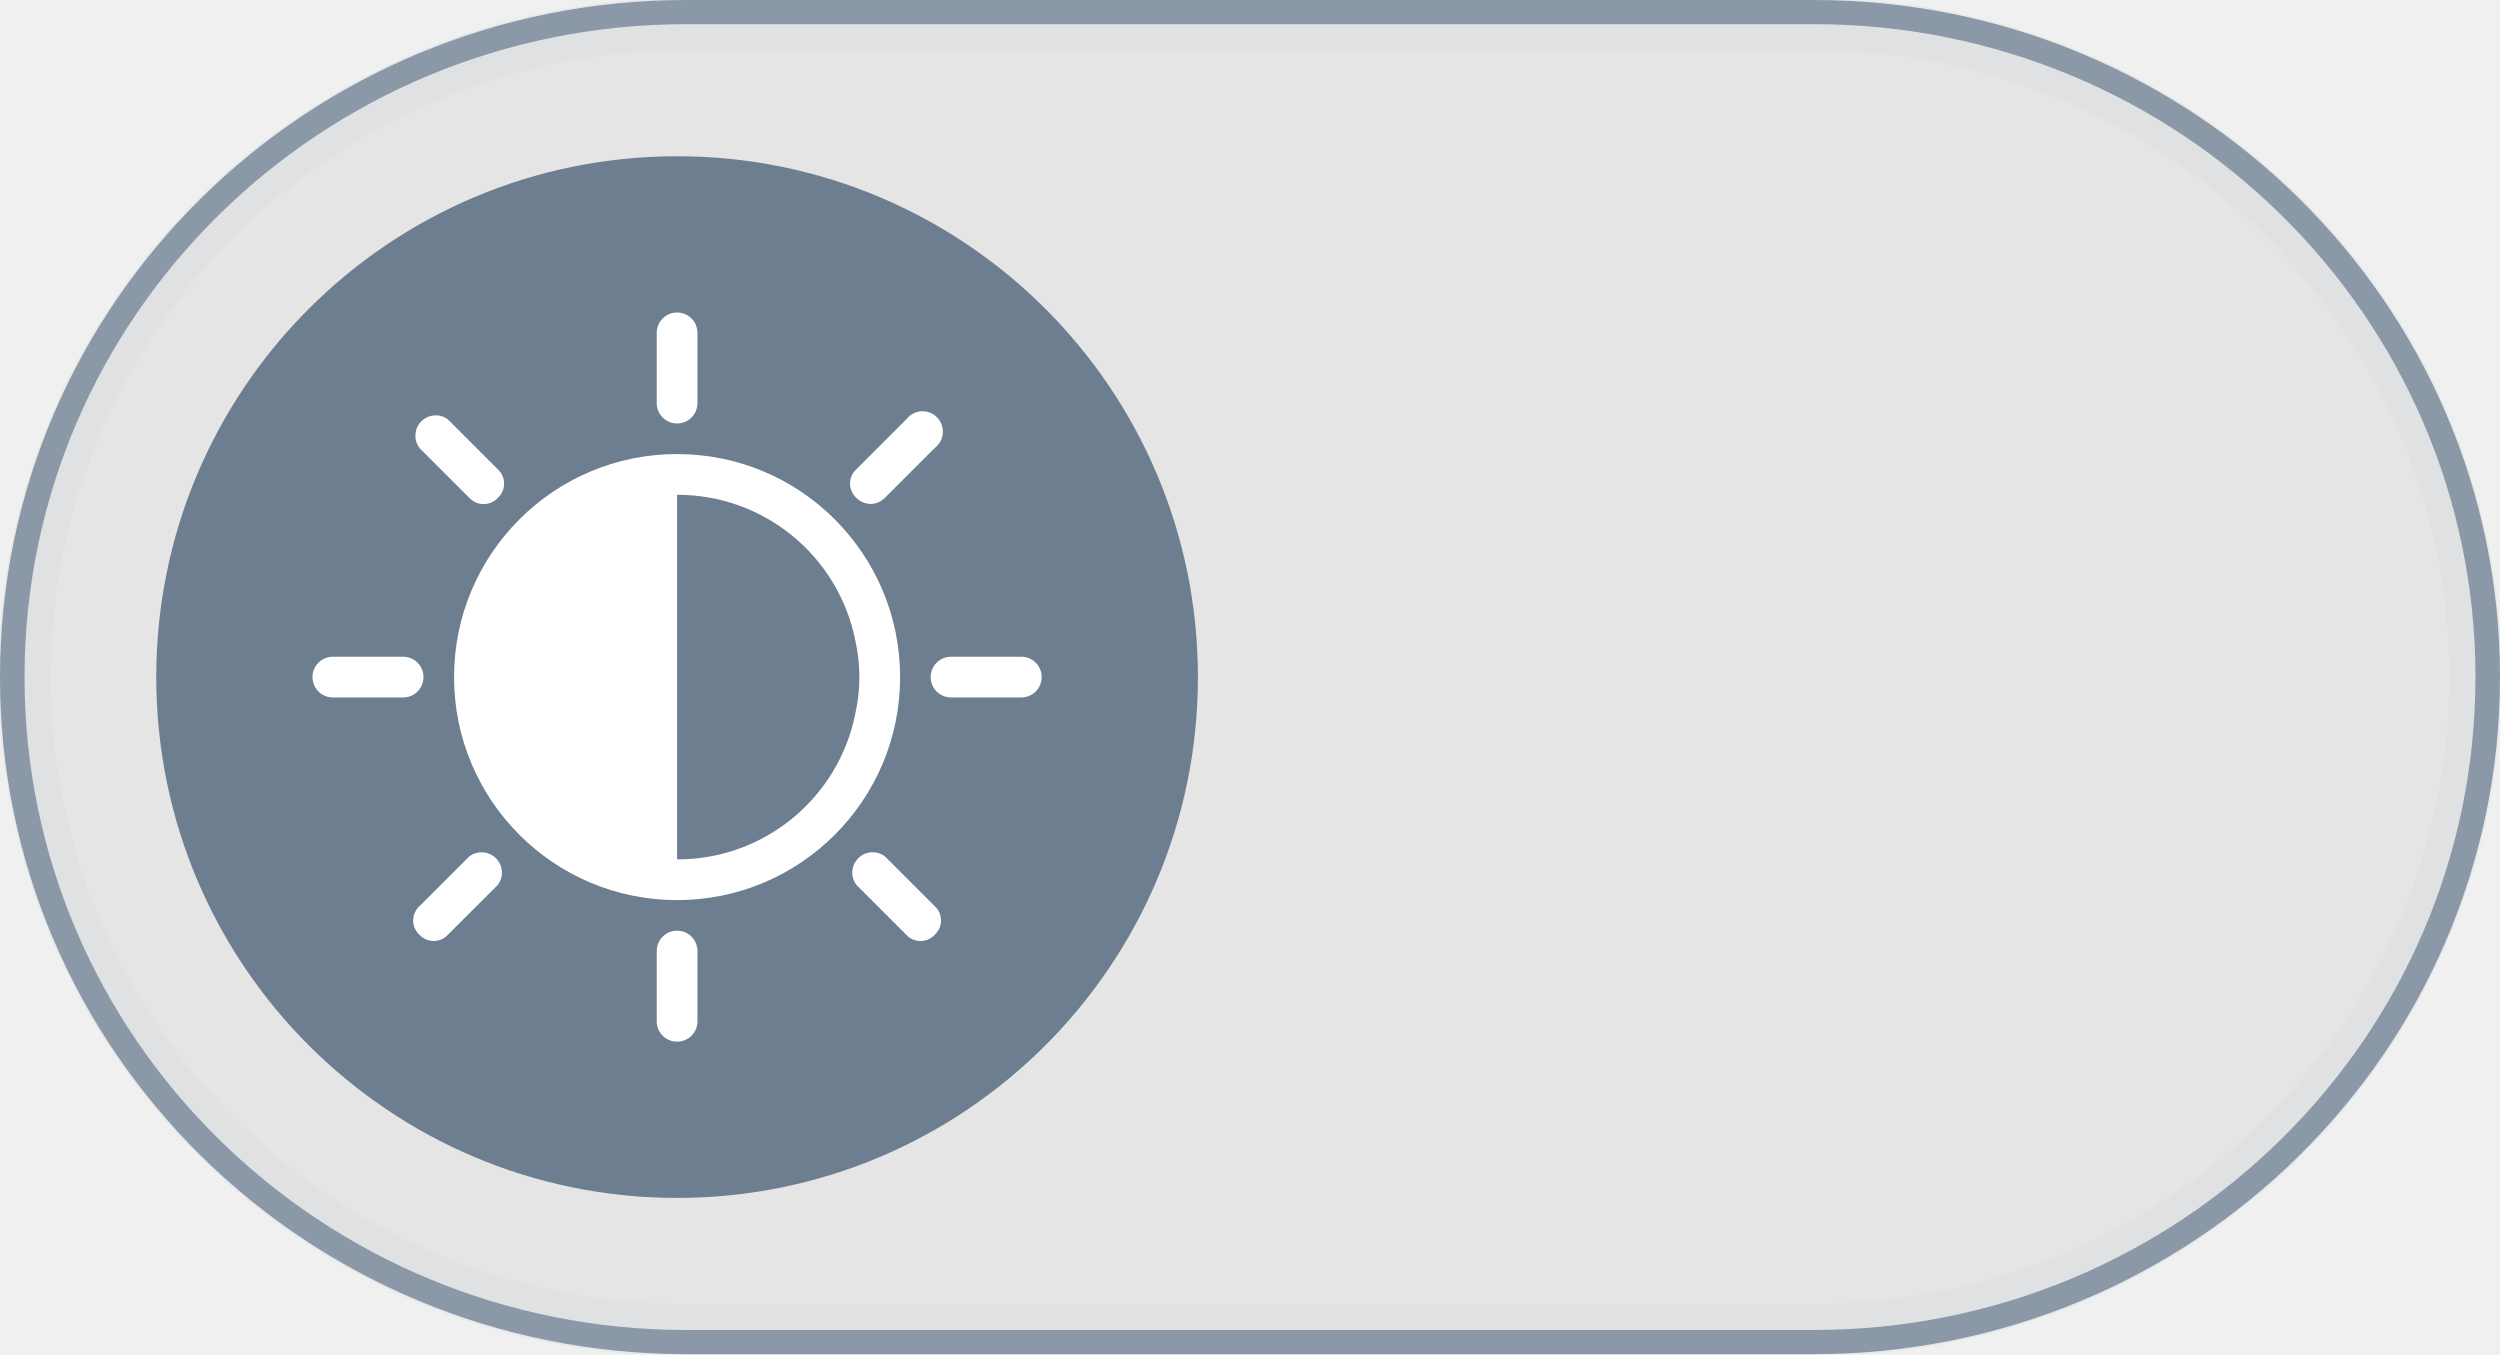
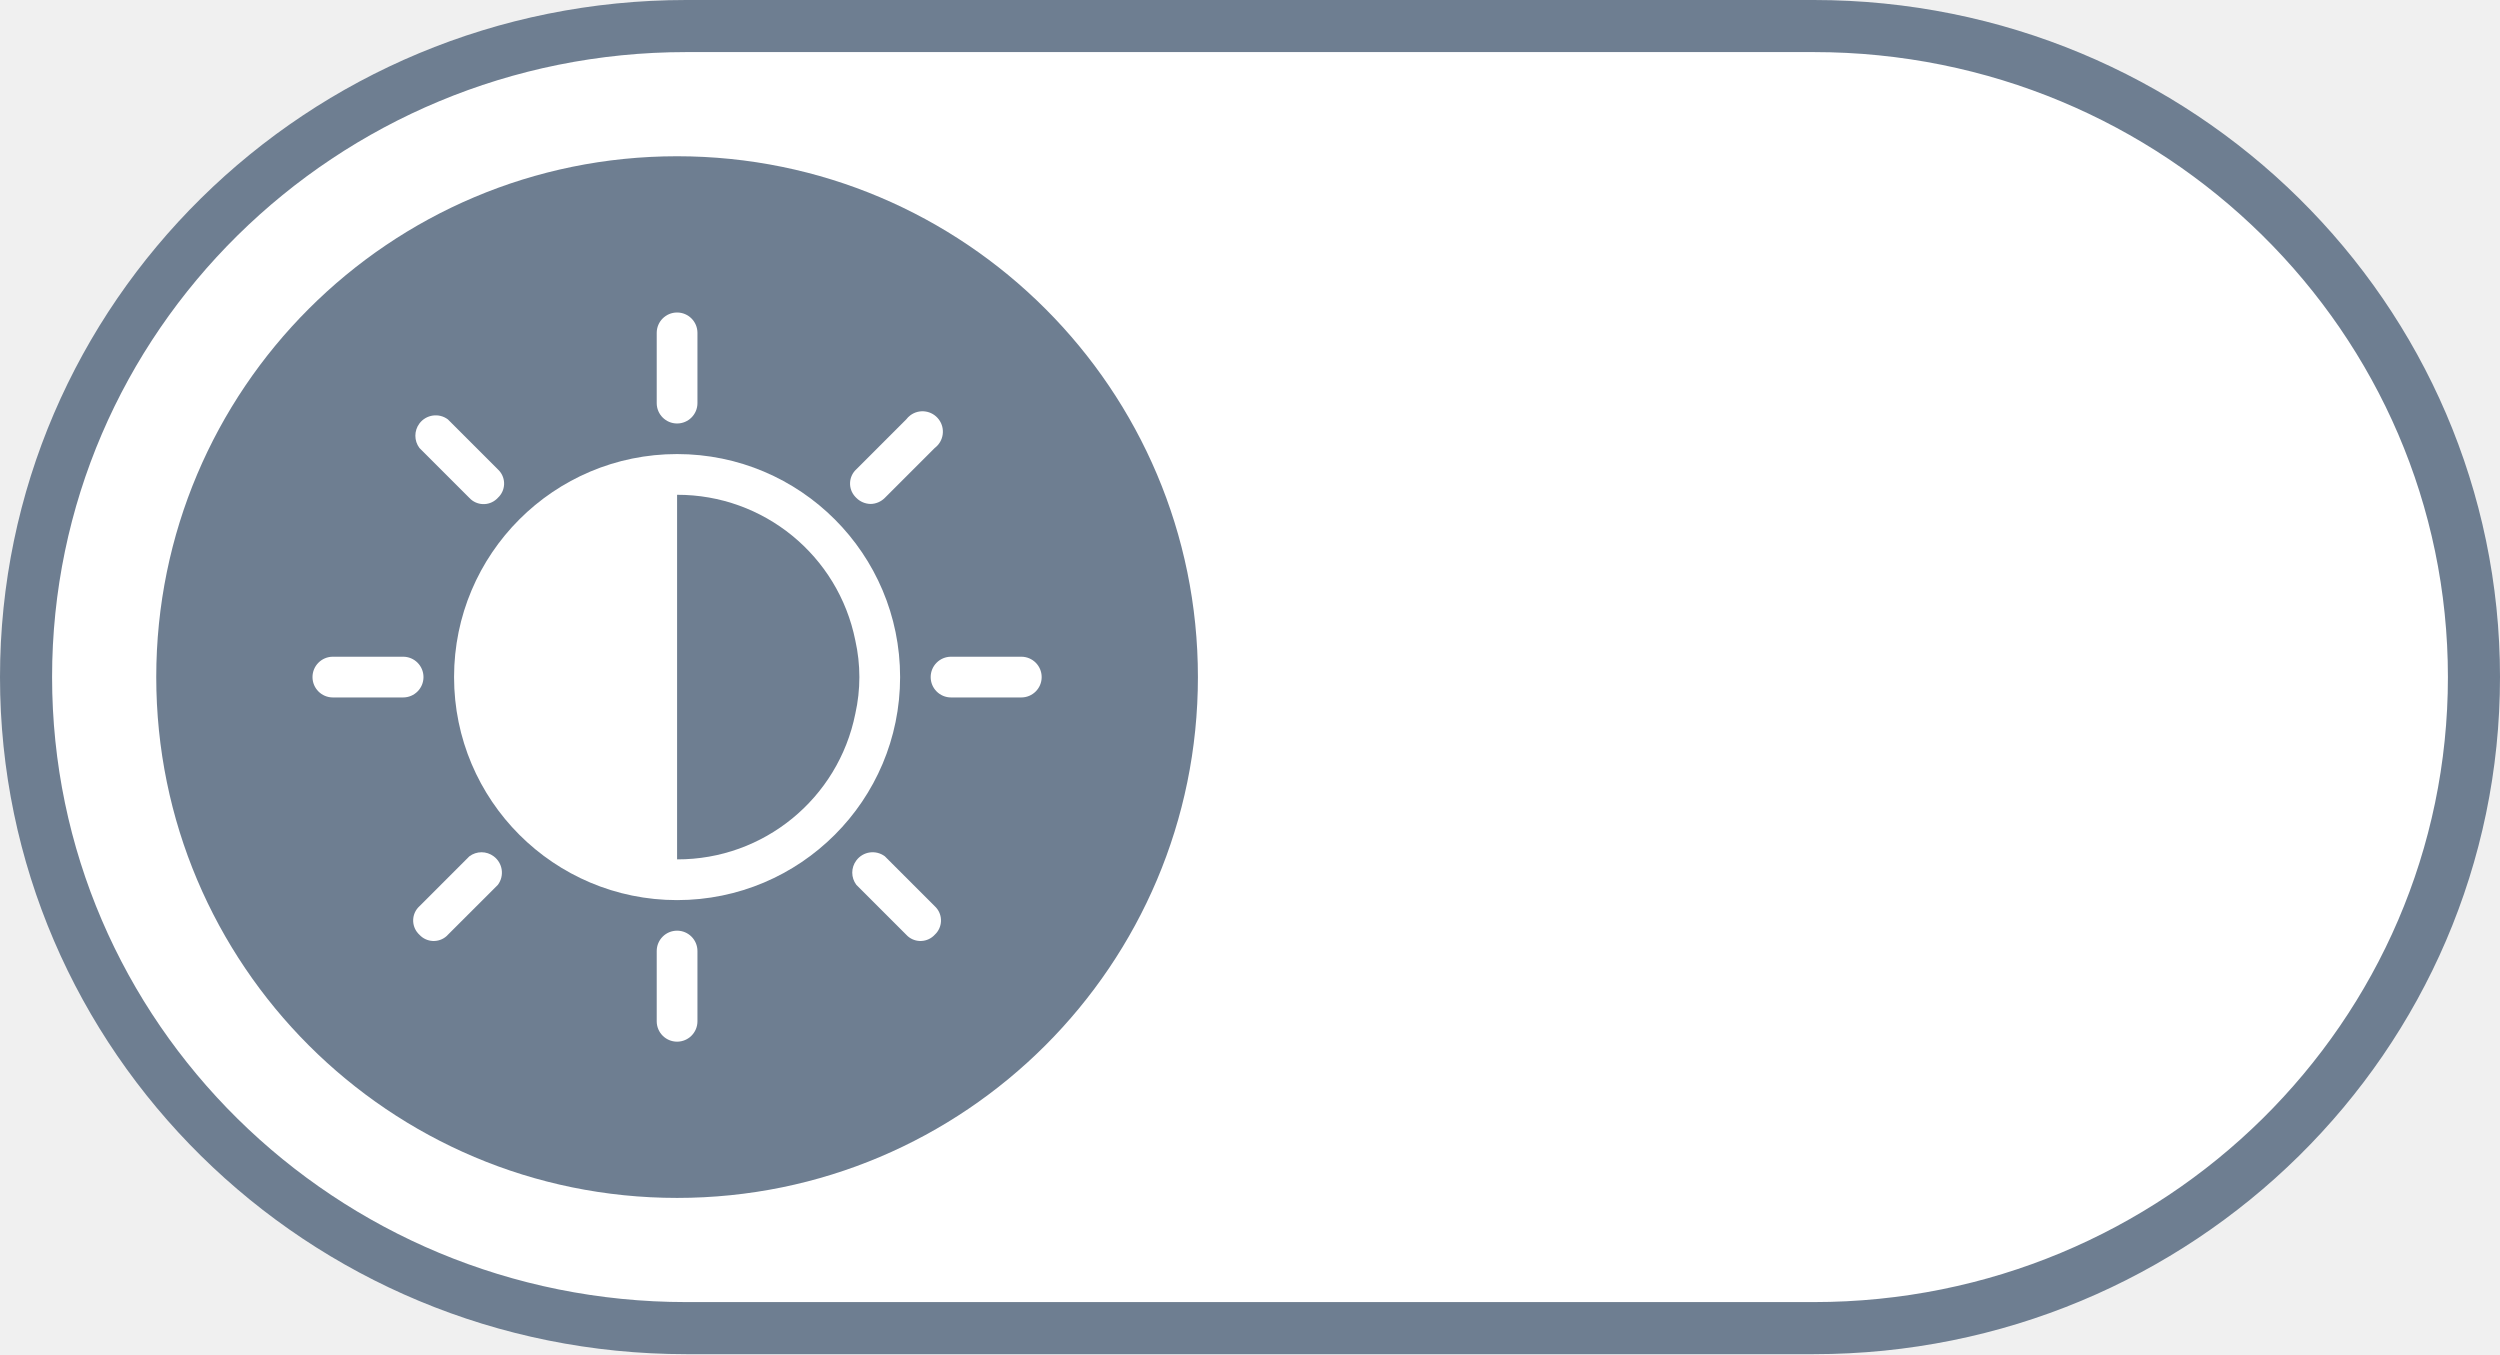
<svg xmlns="http://www.w3.org/2000/svg" width="48" height="26" viewBox="0 0 48 26" fill="none">
  <g id="ToggleOff-light" clip-path="url(#clip0_16382_205)">
    <g id="bg">
      <path id="Vector" d="M13.177 0.5H34.824C41.831 0.5 47.5 6.103 47.5 13C47.5 19.897 41.831 25.5 34.824 25.5H13.177C6.169 25.5 0.5 19.897 0.5 13C0.5 6.103 6.169 0.5 13.177 0.5Z" fill="white" stroke="#6E7E91" />
-       <path id="Vector_2" d="M34.824 0.464H13.177C6.159 0.464 0.471 6.077 0.471 13C0.471 19.923 6.159 25.536 13.177 25.536H34.824C41.841 25.536 47.529 19.923 47.529 13C47.529 6.077 41.841 0.464 34.824 0.464Z" fill="#E5E5E5" stroke="#D1D5DA" stroke-opacity="0.3" />
    </g>
    <g id="slider">
      <path id="toggle" d="M13 23C18.523 23 23 18.523 23 13C23 7.477 18.523 3 13 3C7.477 3 3 7.477 3 13C3 18.523 7.477 23 13 23Z" fill="#6E7E91" />
-       <g id="brightness 1" clip-path="url(#clip1_16382_205)">
+       <g id="brightness 1" fill="#ff0000" clip-path="url(#clip1_16382_205)">
        <g id="Group">
          <g id="Group_2">
-             <g id="Group_3">
+             <g id="sun">
              <path id="Vector_3" d="M13 8.718C10.635 8.718 8.718 10.635 8.718 13C8.718 15.365 10.635 17.282 13 17.282C15.365 17.282 17.282 15.365 17.282 13C17.282 10.635 15.365 8.718 13 8.718ZM13 16.5V9.5C14.662 9.496 16.095 10.667 16.422 12.296C16.526 12.76 16.526 13.24 16.422 13.704C16.095 15.333 14.662 16.505 13 16.5Z" fill="white" />
              <path id="Vector_4" d="M16.441 9.559C16.513 9.632 16.612 9.674 16.715 9.676C16.818 9.675 16.916 9.632 16.989 9.559L17.947 8.601C18.12 8.471 18.155 8.226 18.025 8.053C17.895 7.88 17.65 7.845 17.477 7.975C17.448 7.997 17.422 8.023 17.399 8.053L16.441 9.011C16.29 9.15 16.28 9.385 16.419 9.536C16.426 9.544 16.433 9.551 16.441 9.559Z" fill="white" />
              <path id="Vector_5" d="M9.48 16.442C9.341 16.337 9.15 16.337 9.011 16.442L8.053 17.4C7.902 17.538 7.892 17.773 8.03 17.924C8.038 17.932 8.045 17.94 8.053 17.947C8.192 18.098 8.427 18.108 8.578 17.97C8.586 17.962 8.593 17.955 8.6 17.947L9.559 16.989C9.688 16.816 9.653 16.571 9.48 16.442Z" fill="white" />
              <path id="Vector_6" d="M17.947 17.399L16.989 16.441C16.816 16.312 16.571 16.347 16.442 16.52C16.337 16.659 16.337 16.85 16.442 16.989L17.4 17.947C17.538 18.098 17.773 18.108 17.924 17.97C17.932 17.962 17.94 17.955 17.947 17.947C18.098 17.808 18.108 17.573 17.97 17.422C17.962 17.414 17.955 17.407 17.947 17.399Z" fill="white" />
              <path id="Vector_7" d="M9.011 9.559C9.15 9.71 9.385 9.72 9.536 9.581C9.544 9.574 9.551 9.566 9.558 9.559C9.71 9.42 9.72 9.185 9.581 9.034C9.574 9.026 9.566 9.018 9.558 9.011L8.6 8.053C8.428 7.923 8.182 7.959 8.053 8.131C7.949 8.27 7.949 8.462 8.053 8.601L9.011 9.559Z" fill="white" />
              <path id="Vector_8" d="M13 8.131C13.216 8.131 13.391 7.956 13.391 7.74V6.391C13.391 6.175 13.216 6 13 6C12.784 6 12.609 6.175 12.609 6.391V7.74C12.609 7.956 12.784 8.131 13 8.131Z" fill="white" />
              <path id="Vector_9" d="M13 17.869C12.784 17.869 12.609 18.044 12.609 18.26V19.609C12.609 19.825 12.784 20 13 20C13.216 20 13.391 19.825 13.391 19.609V18.26C13.391 18.044 13.216 17.869 13 17.869Z" fill="white" />
              <path id="Vector_10" d="M19.609 12.609H18.26C18.044 12.609 17.869 12.784 17.869 13C17.869 13.216 18.044 13.391 18.26 13.391H19.609C19.825 13.391 20 13.216 20 13C20 12.784 19.825 12.609 19.609 12.609Z" fill="white" />
              <path id="Vector_11" d="M8.131 13C8.131 12.784 7.956 12.609 7.74 12.609H6.391C6.175 12.609 6 12.784 6 13C6 13.216 6.175 13.391 6.391 13.391H7.74C7.956 13.391 8.131 13.216 8.131 13Z" fill="white" />
            </g>
          </g>
        </g>
      </g>
    </g>
  </g>
  <defs>
    <clipPath id="clip0_16382_205">
      <rect width="48" height="26" fill="white" />
    </clipPath>
    <clipPath id="clip1_16382_205">
      <rect width="14" height="14" fill="white" transform="translate(6 6)" />
    </clipPath>
  </defs>
</svg>
